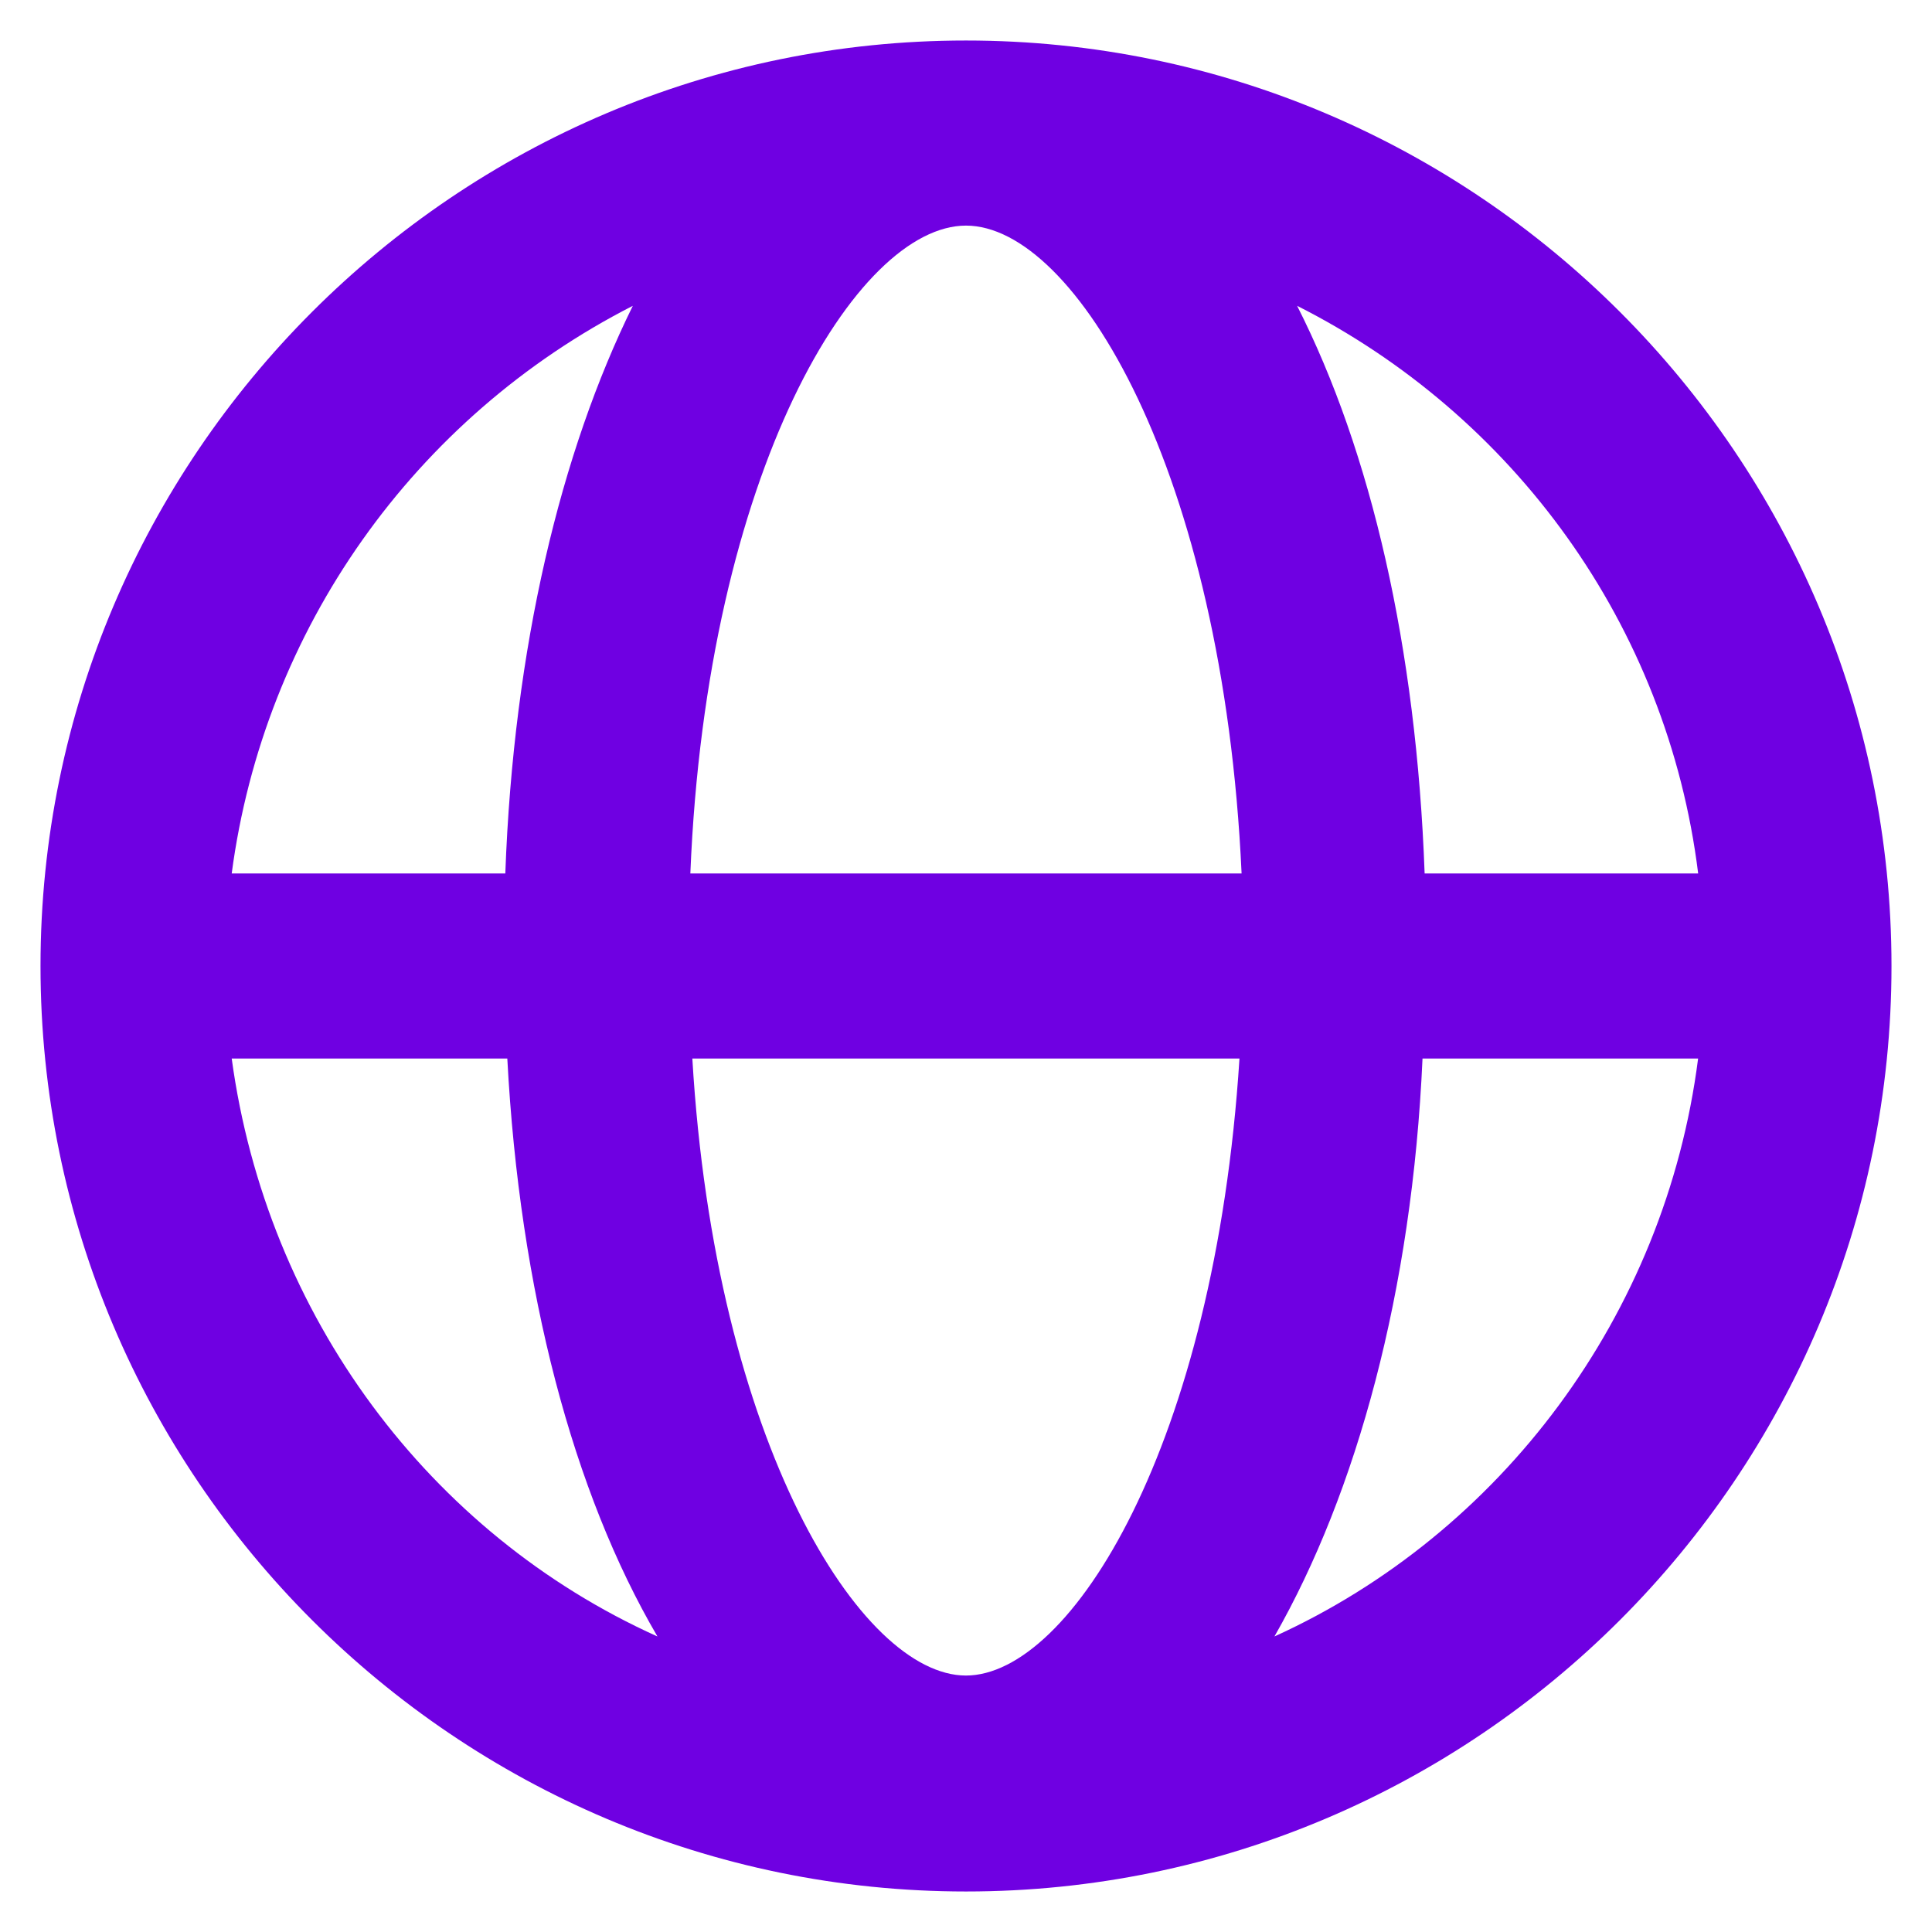
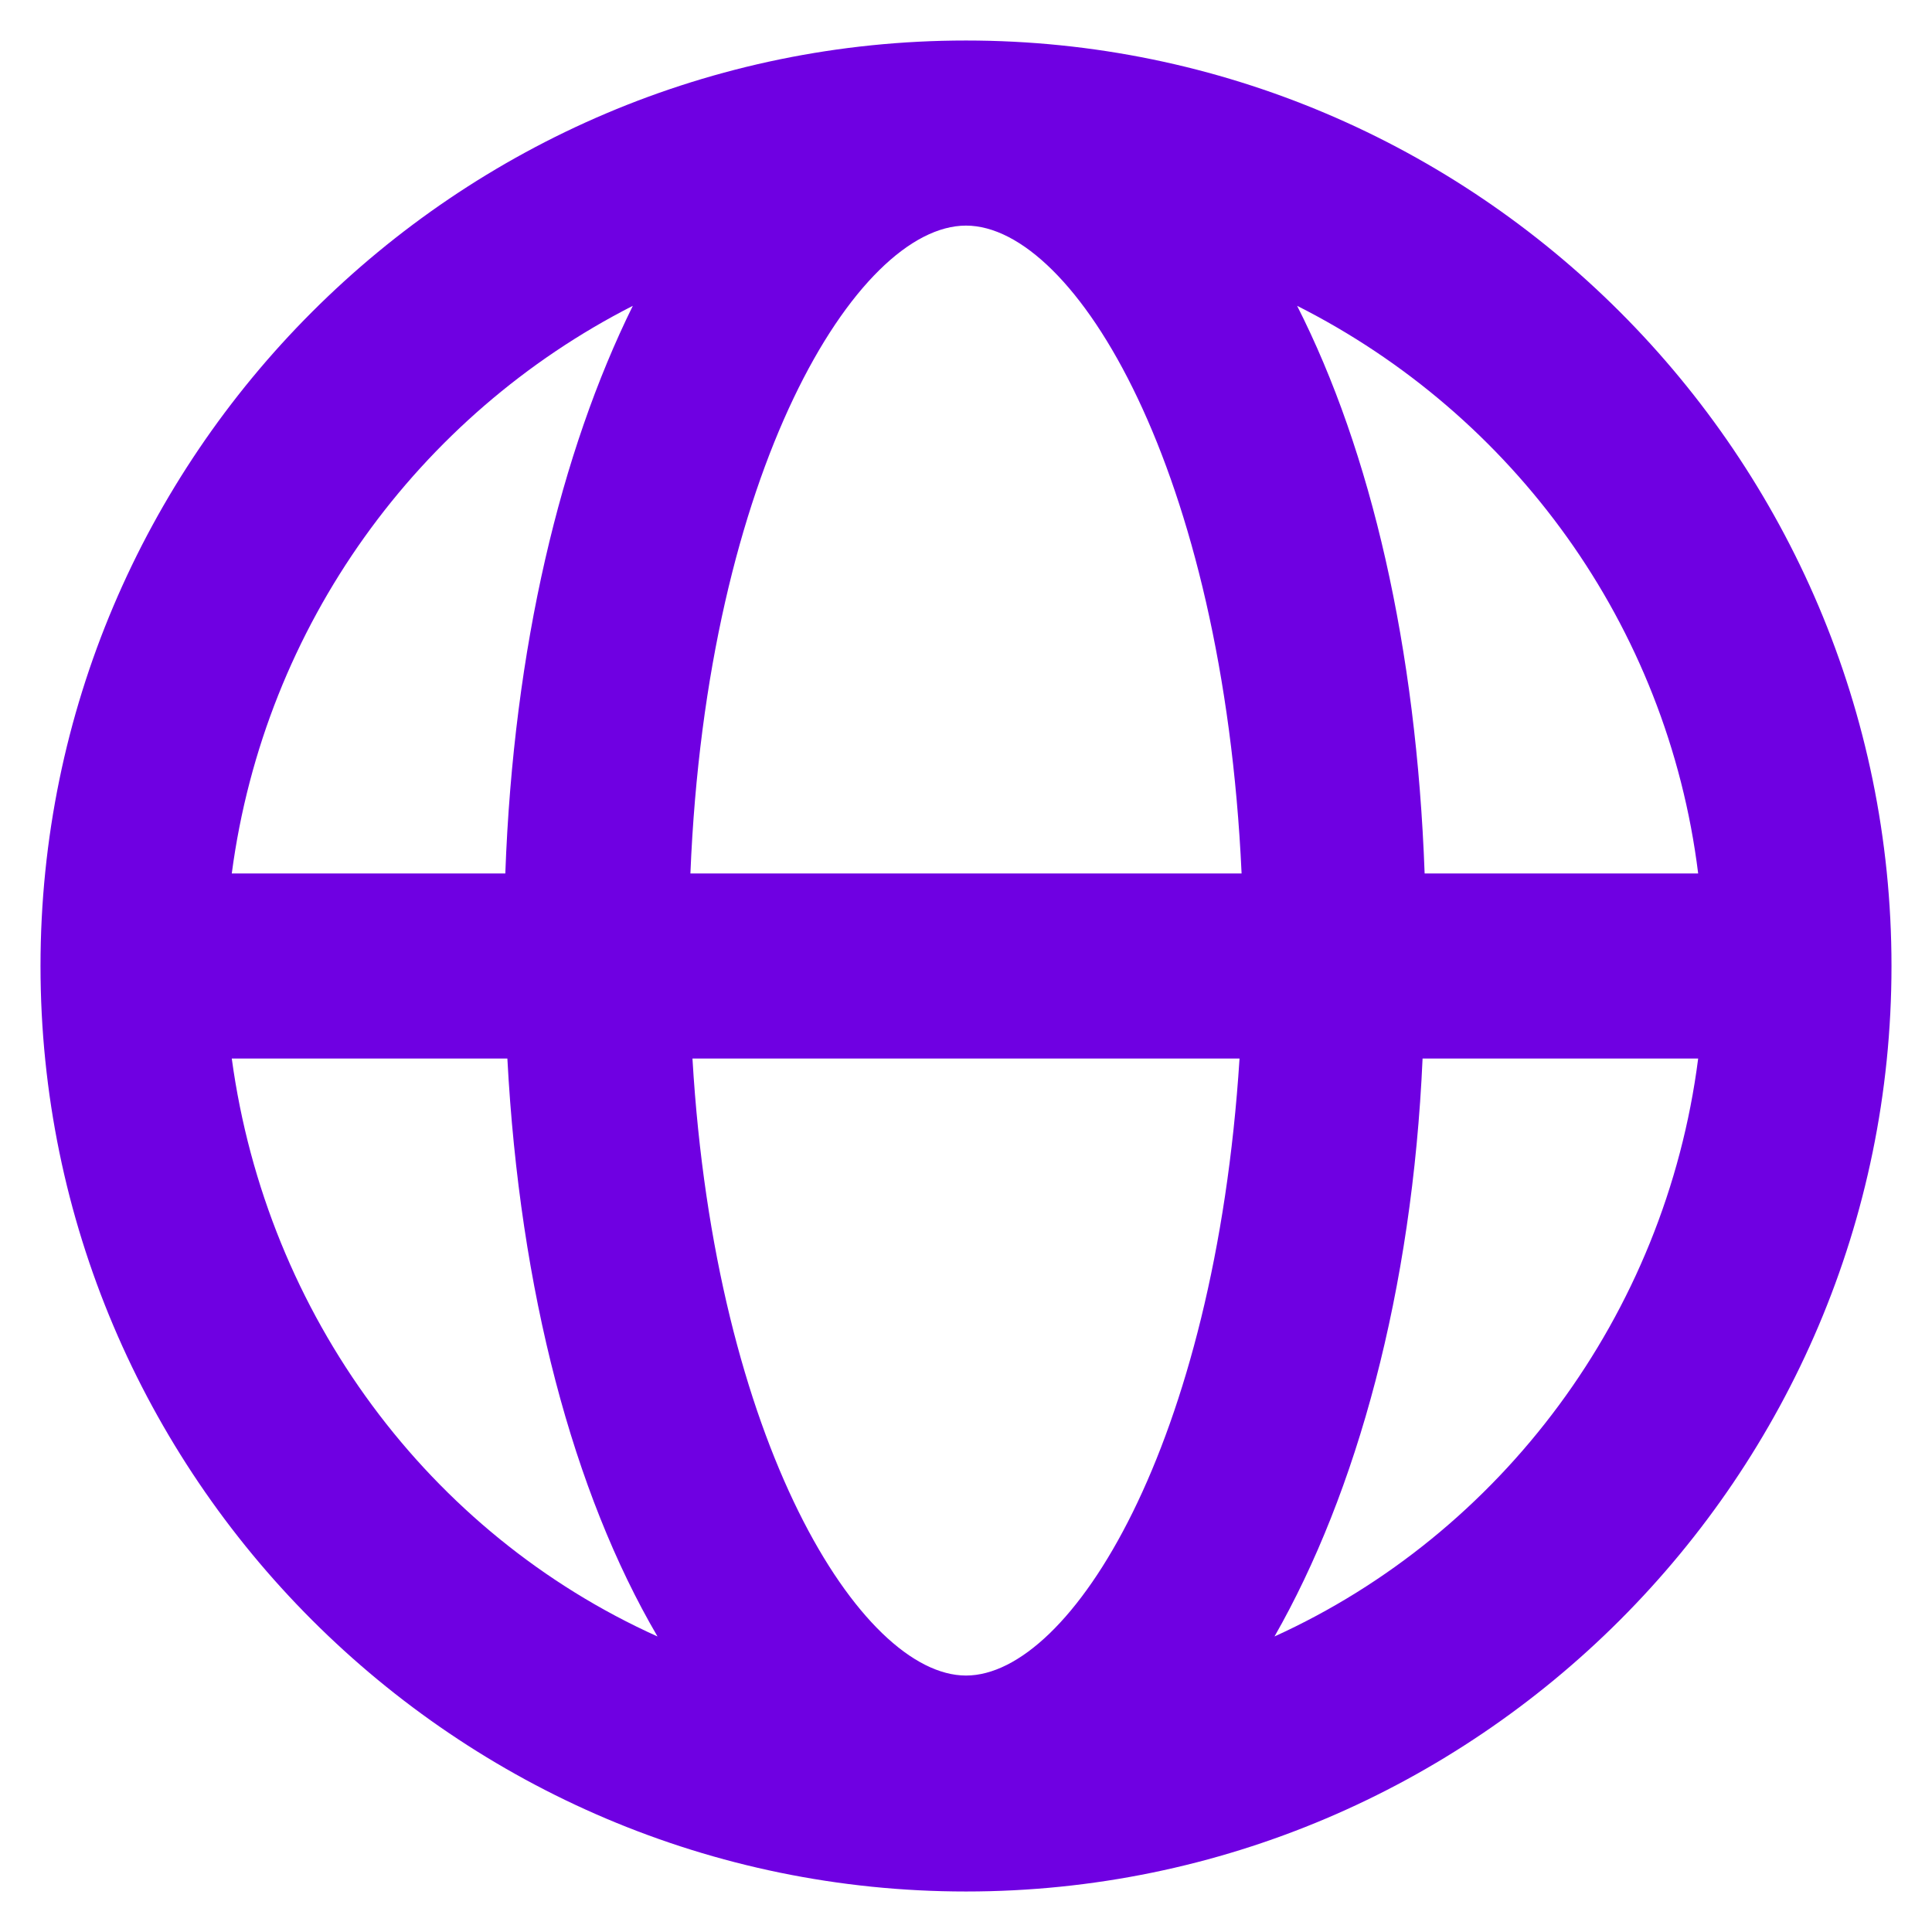
- <svg xmlns="http://www.w3.org/2000/svg" width="31" height="31" fill="none">
-   <path d="M15.5.65C7.316.65.65 7.316.65 15.5S7.316 30.35 15.5 30.35s14.85-6.666 14.85-14.85S23.684.65 15.5.65zm7.359 13.365c-.132-3.63-.858-6.765-2.046-9.108 3.465 1.749 5.94 5.115 6.435 9.108h-4.39zM10.154 4.907C8.999 7.25 8.24 10.385 8.108 14.015h-4.39a11.992 11.992 0 016.436-9.108zM8.14 16.985c.198 3.729 1.056 6.963 2.409 9.273-3.663-1.65-6.27-5.148-6.831-9.273H8.14zm7.359 9.9c-1.683 0-4.026-3.73-4.39-9.9h8.779c-.396 6.204-2.706 9.9-4.39 9.9zm-4.422-12.87C11.342 7.547 13.75 3.62 15.5 3.62c1.749 0 4.125 3.927 4.422 10.395h-8.844zm9.372 12.243c1.32-2.31 2.21-5.544 2.376-9.273h4.422c-.528 4.125-3.168 7.623-6.798 9.273z" fill="#6F00E2" />
+ <svg xmlns="http://www.w3.org/2000/svg" width="31" height="31" viewBox="0 0 31 31" fill="none">
+   <path d="M15.5 0.65C7.316 0.65 0.65 7.316 0.65 15.5C0.65 23.684 7.316 30.35 15.5 30.35C23.684 30.35 30.35 23.684 30.35 15.5C30.35 7.316 23.684 0.65 15.5 0.65ZM22.859 14.015C22.727 10.385 22.001 7.25 20.813 4.907C24.278 6.656 26.753 10.022 27.248 14.015H22.859ZM10.154 4.907C8.999 7.25 8.24 10.385 8.108 14.015H3.719C4.247 10.022 6.722 6.656 10.154 4.907ZM8.141 16.985C8.339 20.714 9.197 23.948 10.55 26.258C6.887 24.608 4.28 21.11 3.719 16.985H8.141ZM15.5 26.885C13.817 26.885 11.474 23.156 11.111 16.985H19.889C19.493 23.189 17.183 26.885 15.5 26.885ZM11.078 14.015C11.342 7.547 13.751 3.62 15.5 3.62C17.249 3.62 19.625 7.547 19.922 14.015H11.078ZM20.45 26.258C21.77 23.948 22.661 20.714 22.826 16.985H27.248C26.72 21.11 24.08 24.608 20.45 26.258Z" fill="#6F00E2" />
</svg>
